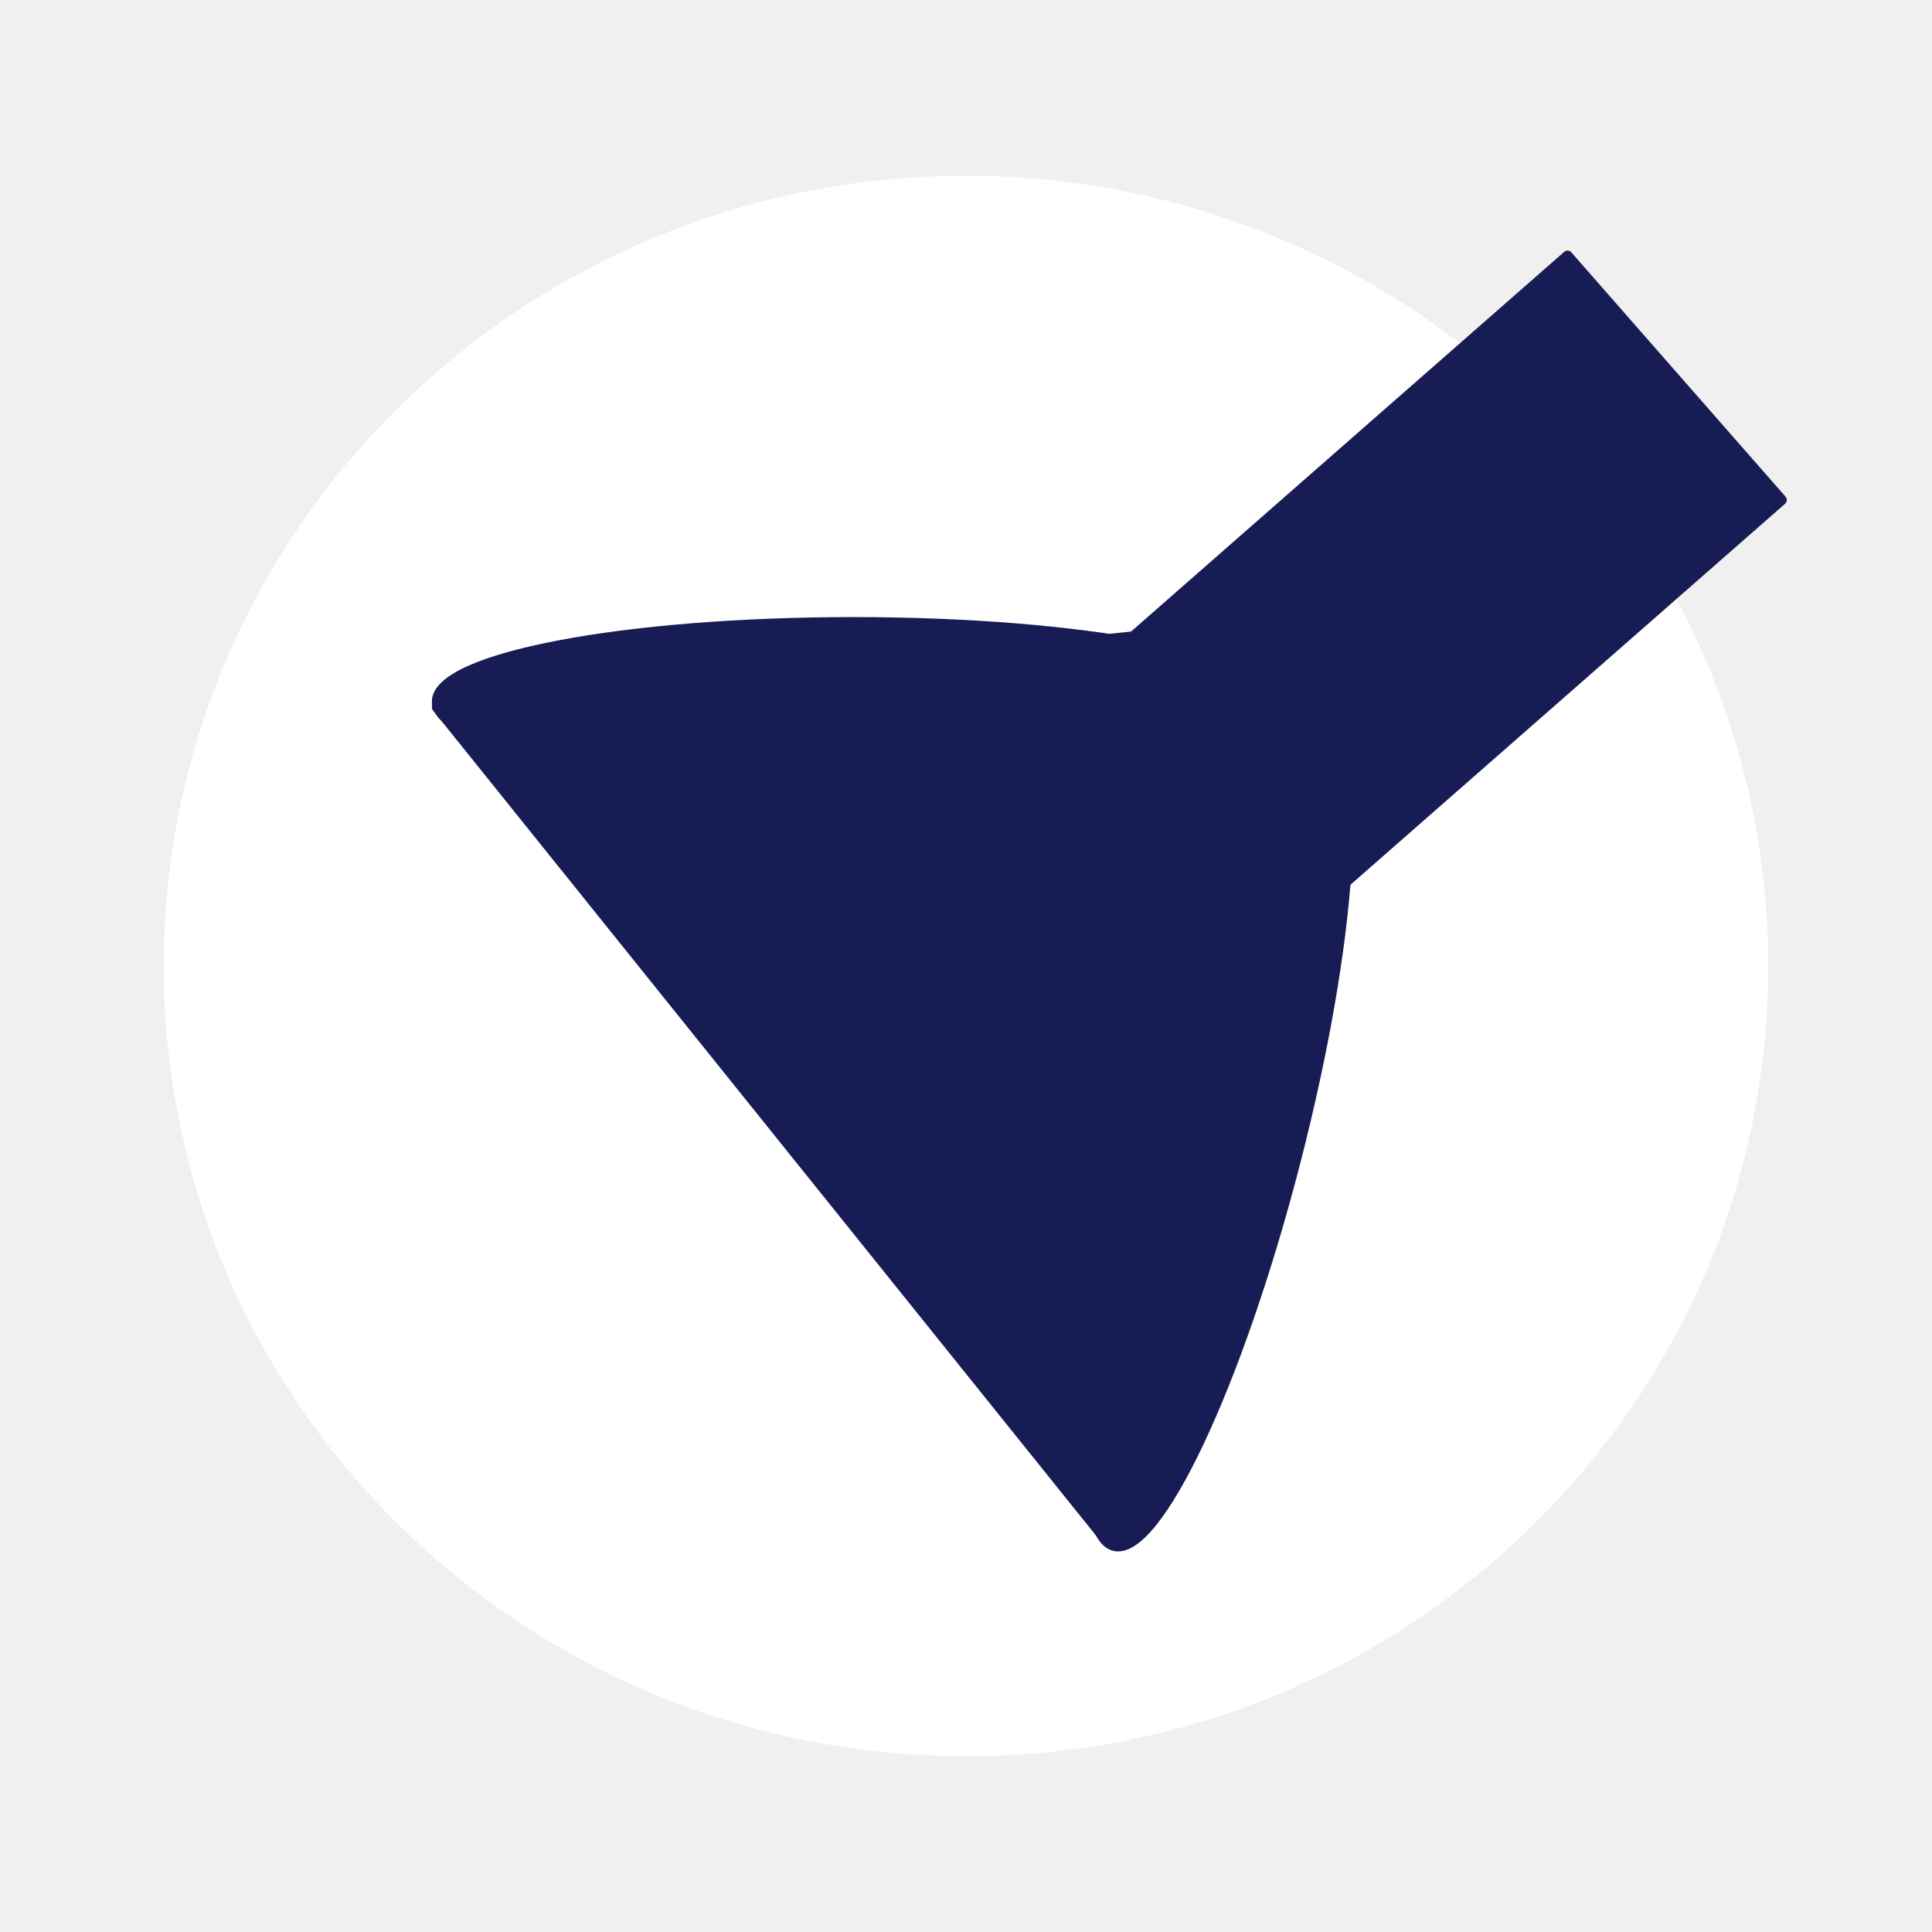
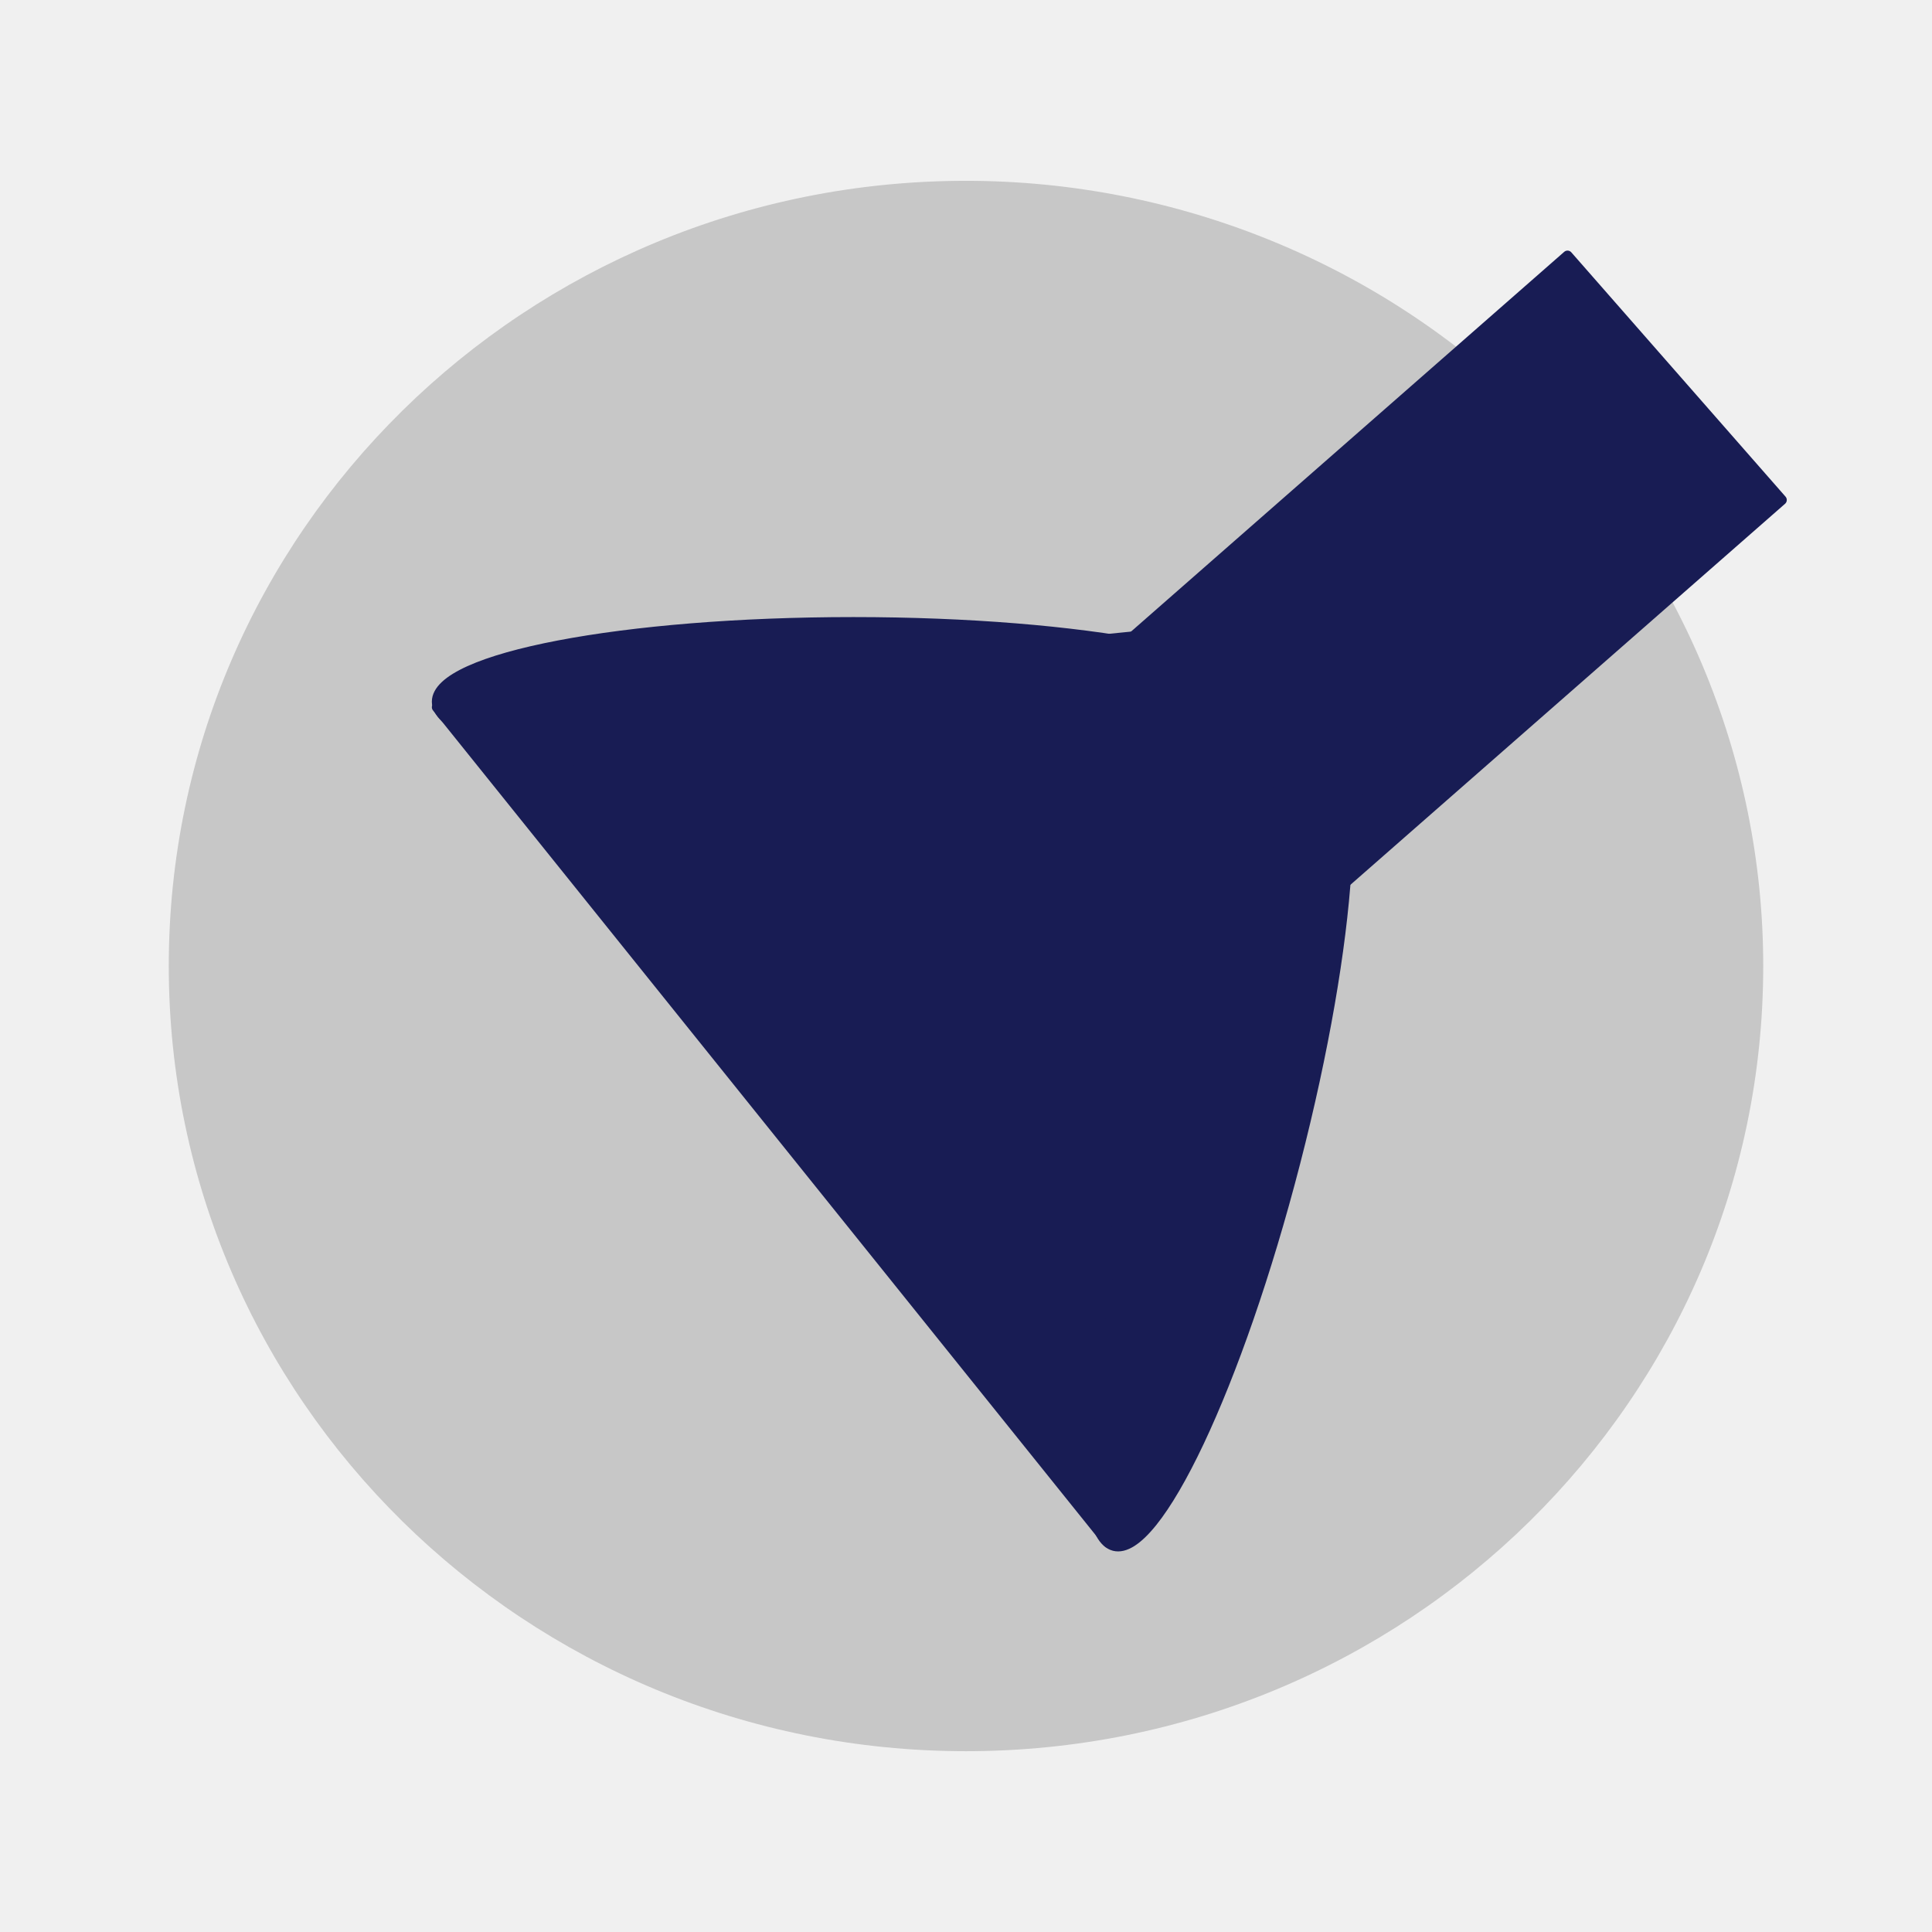
<svg xmlns="http://www.w3.org/2000/svg" version="1.1" viewBox="0.0 0.0 192.0 192.0" fill="none" stroke="none" stroke-linecap="square" stroke-miterlimit="10">
  <clipPath id="p.0">
    <path d="m0 0l192.0 0l0 192.0l-192.0 0l0 -192.0z" clip-rule="nonzero" />
  </clipPath>
  <g clip-path="url(#p.0)">
    <path fill="#000000" fill-opacity="0.0" d="m0 0l192.0 0l0 192.0l-192.0 0z" fill-rule="evenodd" />
-     <path fill="#ffffff" d="m16.772 96.0l0 0c0 -43.096 35.472 -78.031 79.228 -78.031l0 0c21.013 0 41.165 8.221 56.023 22.855c14.858 14.634 23.205 34.481 23.205 55.177l0 0c0 43.096 -35.472 78.031 -79.228 78.031l0 0c-43.757 0 -79.228 -34.936 -79.228 -78.031z" fill-rule="evenodd" />
-     <path stroke="#ffffff" stroke-width="1.0" stroke-linejoin="round" stroke-linecap="butt" d="m16.772 96.0l0 0c0 -43.096 35.472 -78.031 79.228 -78.031l0 0c21.013 0 41.165 8.221 56.023 22.855c14.858 14.634 23.205 34.481 23.205 55.177l0 0c0 43.096 -35.472 78.031 -79.228 78.031l0 0c-43.757 0 -79.228 -34.936 -79.228 -78.031z" fill-rule="evenodd" />
+     <path fill="#c7c7c7" d="m16.772 96.0l0 0c0 -43.096 35.472 -78.031 79.228 -78.031l0 0c21.013 0 41.165 8.221 56.023 22.855c14.858 14.634 23.205 34.481 23.205 55.177l0 0c0 43.096 -35.472 78.031 -79.228 78.031l0 0c-43.757 0 -79.228 -34.936 -79.228 -78.031z" fill-rule="evenodd" />
    <path fill="#181c54" d="m90.172 82.916l65.606 -57.512l21.291 24.283l-65.606 57.512z" fill-rule="evenodd" />
    <path stroke="#181c54" stroke-width="1.0" stroke-linejoin="round" stroke-linecap="butt" d="m90.172 82.916l65.606 -57.512l21.291 24.283l-65.606 57.512z" fill-rule="evenodd" />
    <path fill="#181c54" d="m43.418 70.283l99.044 -10.073l-32.335 93.096z" fill-rule="evenodd" />
    <path stroke="#181c54" stroke-width="1.0" stroke-linejoin="round" stroke-linecap="butt" d="m43.418 70.283l99.044 -10.073l-32.335 93.096z" fill-rule="evenodd" />
    <path fill="#181c54" d="m43.417 69.73l0 0c0 -4.366 18.529 -7.906 41.386 -7.906l0 0c22.857 0 41.386 3.539 41.386 7.906l0 0c0 4.366 -18.529 7.906 -41.386 7.906l0 0c-22.857 0 -41.386 -3.539 -41.386 -7.906z" fill-rule="evenodd" />
    <path stroke="#181c54" stroke-width="1.0" stroke-linejoin="round" stroke-linecap="butt" d="m43.417 69.73l0 0c0 -4.366 18.529 -7.906 41.386 -7.906l0 0c22.857 0 41.386 3.539 41.386 7.906l0 0c0 4.366 -18.529 7.906 -41.386 7.906l0 0c-22.857 0 -41.386 -3.539 -41.386 -7.906z" fill-rule="evenodd" />
    <path fill="#181c54" d="m110.721 153.628l0 0c-4.227 -1.096 -3.021 -19.928 2.693 -42.063l0 0c5.714 -22.135 13.773 -39.19 18.0 -38.094l0 0c4.227 1.096 3.021 19.928 -2.693 42.063l0 0c-5.714 22.135 -13.773 39.19 -18.0 38.094z" fill-rule="evenodd" />
    <path stroke="#181c54" stroke-width="1.0" stroke-linejoin="round" stroke-linecap="butt" d="m110.721 153.628l0 0c-4.227 -1.096 -3.021 -19.928 2.693 -42.063l0 0c5.714 -22.135 13.773 -39.19 18.0 -38.094l0 0c4.227 1.096 3.021 19.928 -2.693 42.063l0 0c-5.714 22.135 -13.773 39.19 -18.0 38.094z" fill-rule="evenodd" />
  </g>
</svg>
